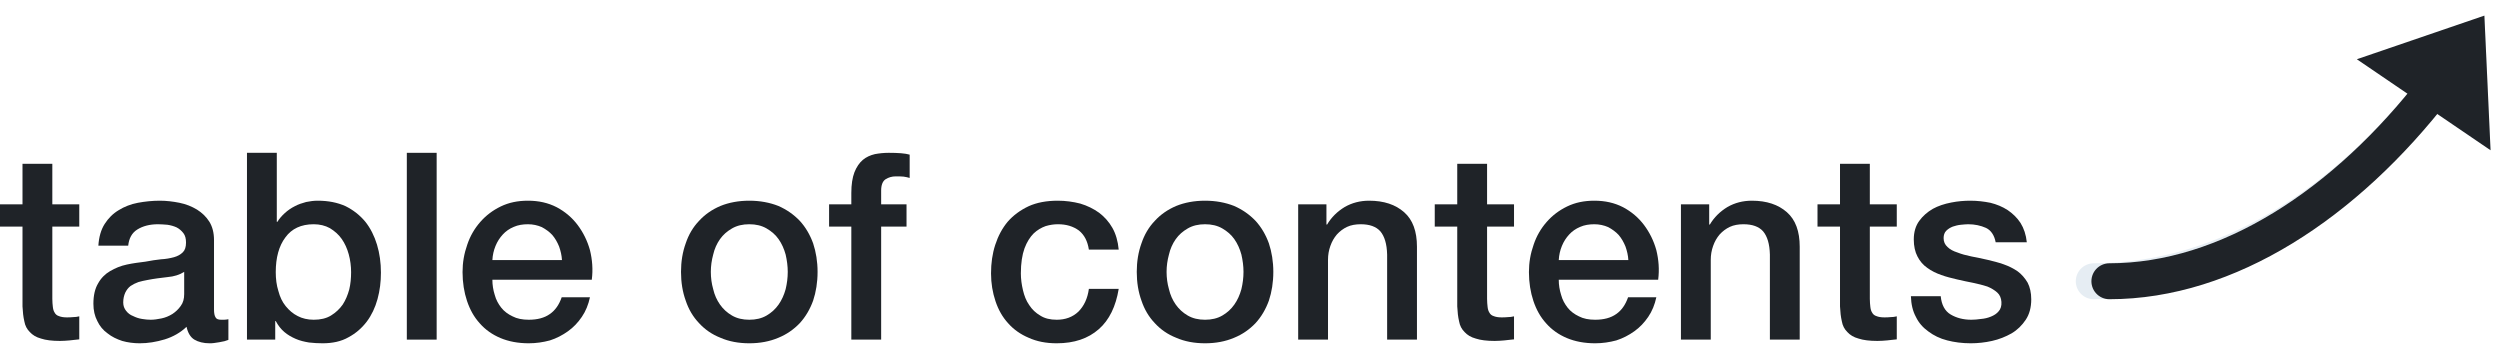
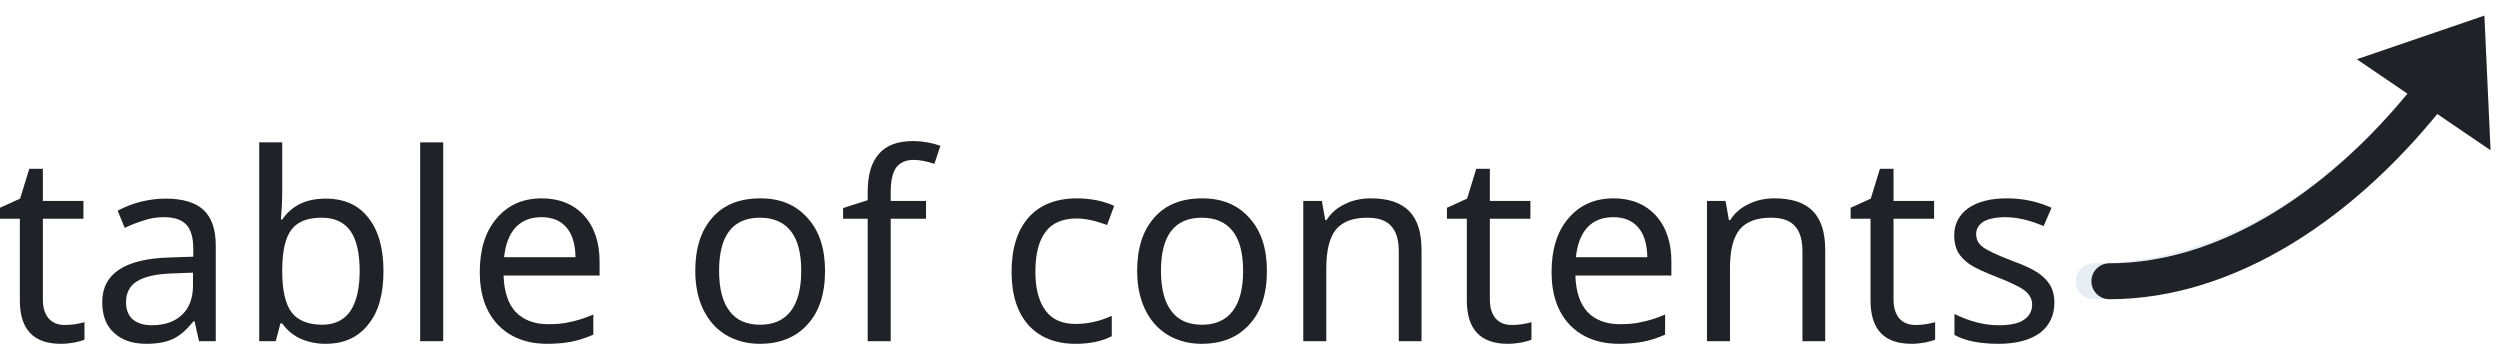
<svg xmlns="http://www.w3.org/2000/svg" width="100%" height="100%" viewBox="0 0 160 22" version="1.1" xml:space="preserve" style="fill-rule:evenodd;clip-rule:evenodd;stroke-linecap:round;stroke-linejoin:round;stroke-miterlimit:1.5;">
-   <g transform="matrix(1.39533,0,0,1.39533,-2.15689,-4.67927)">
-     <g transform="matrix(12,0,0,12,1.44979,18.931)">
-       <path d="M0.008,-0.517L0.094,-0.517L0.094,-0.672L0.208,-0.672L0.208,-0.517L0.311,-0.517L0.311,-0.432L0.208,-0.432L0.208,-0.156C0.208,-0.144 0.209,-0.134 0.21,-0.125C0.211,-0.116 0.213,-0.109 0.217,-0.103C0.22,-0.097 0.226,-0.092 0.233,-0.09C0.24,-0.087 0.25,-0.085 0.263,-0.085C0.271,-0.085 0.279,-0.085 0.287,-0.086C0.295,-0.086 0.303,-0.087 0.311,-0.089L0.311,-0.001C0.298,0 0.286,0.002 0.274,0.003C0.262,0.004 0.25,0.005 0.237,0.005C0.207,0.005 0.183,0.002 0.165,-0.004C0.146,-0.009 0.132,-0.018 0.122,-0.029C0.111,-0.04 0.104,-0.053 0.101,-0.07C0.097,-0.087 0.095,-0.106 0.094,-0.127L0.094,-0.432L0.008,-0.432L0.008,-0.517Z" style="fill:rgb(31,35,40);fill-rule:nonzero;" />
+   <g transform="matrix(1.39533,0,0,1.39533,-0.374312,-4.57849)">
+     <g transform="matrix(12,0,0,12,0.0749013,18.931)">
+       <path d="M0.264,-0.062C0.276,-0.062 0.289,-0.063 0.304,-0.065C0.319,-0.068 0.331,-0.07 0.339,-0.073L0.339,-0.006C0.331,-0.002 0.318,0.001 0.301,0.005C0.284,0.008 0.267,0.01 0.249,0.01C0.144,0.01 0.092,-0.045 0.092,-0.156L0.092,-0.468L0.016,-0.468L0.016,-0.51L0.093,-0.545L0.128,-0.659L0.18,-0.659L0.18,-0.536L0.335,-0.536L0.335,-0.468L0.18,-0.468L0.18,-0.158C0.18,-0.127 0.188,-0.104 0.202,-0.087C0.217,-0.07 0.238,-0.062 0.264,-0.062Z" style="fill:rgb(31,35,40);fill-rule:nonzero;" />
    </g>
-     <g transform="matrix(12,0,0,12,5.44579,18.931)">
-       <path d="M0.493,-0.115C0.493,-0.101 0.495,-0.091 0.499,-0.085C0.502,-0.079 0.509,-0.076 0.52,-0.076L0.532,-0.076C0.537,-0.076 0.542,-0.077 0.548,-0.078L0.548,0.001C0.544,0.002 0.539,0.004 0.533,0.006C0.526,0.007 0.52,0.009 0.513,0.01C0.506,0.011 0.5,0.012 0.493,0.013C0.486,0.014 0.481,0.014 0.476,0.014C0.453,0.014 0.433,0.009 0.418,-0C0.403,-0.009 0.393,-0.026 0.388,-0.049C0.365,-0.027 0.337,-0.011 0.305,-0.001C0.272,0.009 0.24,0.014 0.209,0.014C0.186,0.014 0.163,0.011 0.142,0.005C0.121,-0.002 0.102,-0.011 0.086,-0.024C0.069,-0.036 0.056,-0.052 0.047,-0.071C0.037,-0.09 0.032,-0.112 0.032,-0.137C0.032,-0.169 0.038,-0.195 0.05,-0.215C0.061,-0.235 0.077,-0.251 0.096,-0.262C0.115,-0.273 0.136,-0.282 0.16,-0.287C0.183,-0.292 0.207,-0.295 0.231,-0.298C0.252,-0.302 0.271,-0.305 0.29,-0.307C0.309,-0.308 0.325,-0.311 0.34,-0.315C0.354,-0.319 0.365,-0.325 0.374,-0.334C0.382,-0.342 0.386,-0.354 0.386,-0.371C0.386,-0.386 0.383,-0.398 0.376,-0.407C0.369,-0.416 0.36,-0.424 0.35,-0.429C0.339,-0.434 0.328,-0.437 0.315,-0.439C0.302,-0.44 0.29,-0.441 0.279,-0.441C0.247,-0.441 0.221,-0.434 0.2,-0.421C0.179,-0.408 0.168,-0.387 0.165,-0.359L0.051,-0.359C0.053,-0.392 0.061,-0.42 0.075,-0.442C0.089,-0.464 0.107,-0.482 0.129,-0.495C0.15,-0.508 0.175,-0.518 0.202,-0.523C0.229,-0.528 0.257,-0.531 0.286,-0.531C0.311,-0.531 0.336,-0.528 0.361,-0.523C0.386,-0.518 0.408,-0.509 0.428,-0.497C0.447,-0.485 0.463,-0.47 0.475,-0.451C0.487,-0.432 0.493,-0.408 0.493,-0.381L0.493,-0.115ZM0.379,-0.259C0.362,-0.248 0.34,-0.241 0.315,-0.239C0.29,-0.236 0.264,-0.233 0.239,-0.228C0.227,-0.226 0.215,-0.223 0.204,-0.22C0.193,-0.216 0.183,-0.211 0.174,-0.205C0.165,-0.198 0.159,-0.19 0.154,-0.18C0.149,-0.169 0.146,-0.157 0.146,-0.142C0.146,-0.129 0.15,-0.119 0.157,-0.11C0.164,-0.101 0.173,-0.094 0.184,-0.09C0.194,-0.085 0.205,-0.081 0.218,-0.079C0.23,-0.077 0.241,-0.076 0.251,-0.076C0.264,-0.076 0.277,-0.078 0.292,-0.081C0.307,-0.084 0.321,-0.09 0.334,-0.098C0.346,-0.106 0.357,-0.116 0.366,-0.129C0.375,-0.141 0.379,-0.156 0.379,-0.174L0.379,-0.259Z" style="fill:rgb(31,35,40);fill-rule:nonzero;" />
+     <g transform="matrix(12,0,0,12,4.40498,18.931)">
+       <path d="M0.416,-0L0.399,-0.076L0.395,-0.076C0.368,-0.043 0.342,-0.02 0.315,-0.008C0.289,0.004 0.255,0.01 0.215,0.01C0.162,0.01 0.121,-0.004 0.091,-0.032C0.061,-0.059 0.046,-0.098 0.046,-0.149C0.046,-0.258 0.132,-0.315 0.303,-0.32L0.394,-0.323L0.394,-0.355C0.394,-0.396 0.385,-0.426 0.368,-0.445C0.35,-0.464 0.322,-0.474 0.283,-0.474C0.255,-0.474 0.228,-0.47 0.203,-0.461C0.178,-0.453 0.154,-0.444 0.132,-0.433L0.105,-0.499C0.132,-0.513 0.161,-0.525 0.193,-0.533C0.225,-0.541 0.257,-0.545 0.288,-0.545C0.353,-0.545 0.401,-0.531 0.433,-0.502C0.464,-0.473 0.48,-0.428 0.48,-0.365L0.48,-0L0.416,-0ZM0.235,-0.061C0.284,-0.061 0.323,-0.074 0.351,-0.101C0.379,-0.127 0.393,-0.165 0.393,-0.214L0.393,-0.262L0.314,-0.259C0.252,-0.257 0.208,-0.247 0.179,-0.229C0.151,-0.212 0.137,-0.185 0.137,-0.148C0.137,-0.12 0.146,-0.098 0.163,-0.083C0.18,-0.069 0.204,-0.061 0.235,-0.061Z" style="fill:rgb(31,35,40);fill-rule:nonzero;" />
    </g>
-     <g transform="matrix(12,0,0,12,12.1178,18.931)">
-       <path d="M0.063,-0.714L0.177,-0.714L0.177,-0.45L0.179,-0.45C0.187,-0.463 0.197,-0.474 0.208,-0.484C0.219,-0.494 0.232,-0.503 0.246,-0.51C0.259,-0.517 0.274,-0.522 0.289,-0.526C0.304,-0.529 0.318,-0.531 0.333,-0.531C0.374,-0.531 0.409,-0.524 0.44,-0.51C0.47,-0.495 0.495,-0.475 0.515,-0.451C0.535,-0.426 0.55,-0.396 0.56,-0.363C0.57,-0.33 0.575,-0.294 0.575,-0.256C0.575,-0.221 0.571,-0.188 0.562,-0.155C0.553,-0.122 0.539,-0.093 0.521,-0.069C0.502,-0.044 0.479,-0.024 0.451,-0.009C0.423,0.007 0.39,0.014 0.352,0.014C0.335,0.014 0.317,0.013 0.3,0.011C0.282,0.008 0.265,0.004 0.249,-0.003C0.233,-0.01 0.219,-0.018 0.206,-0.029C0.193,-0.04 0.182,-0.054 0.173,-0.071L0.171,-0.071L0.171,-0L0.063,-0L0.063,-0.714ZM0.461,-0.258C0.461,-0.281 0.458,-0.304 0.452,-0.326C0.446,-0.348 0.437,-0.368 0.425,-0.385C0.413,-0.402 0.398,-0.415 0.38,-0.426C0.362,-0.436 0.341,-0.441 0.318,-0.441C0.27,-0.441 0.234,-0.424 0.21,-0.391C0.185,-0.358 0.173,-0.313 0.173,-0.258C0.173,-0.232 0.176,-0.208 0.183,-0.186C0.189,-0.163 0.198,-0.144 0.211,-0.128C0.224,-0.112 0.239,-0.099 0.257,-0.09C0.274,-0.081 0.295,-0.076 0.318,-0.076C0.344,-0.076 0.366,-0.081 0.384,-0.092C0.402,-0.103 0.417,-0.117 0.429,-0.134C0.44,-0.151 0.448,-0.17 0.454,-0.192C0.459,-0.213 0.461,-0.235 0.461,-0.258Z" style="fill:rgb(31,35,40);fill-rule:nonzero;" />
+     <g transform="matrix(12,0,0,12,11.1374,18.931)">
+       <path d="M0.339,-0.545C0.41,-0.545 0.464,-0.521 0.502,-0.472C0.541,-0.423 0.56,-0.355 0.56,-0.268C0.56,-0.18 0.541,-0.111 0.501,-0.063C0.462,-0.014 0.408,0.01 0.339,0.01C0.303,0.01 0.271,0.003 0.242,-0.01C0.214,-0.023 0.191,-0.042 0.173,-0.068L0.166,-0.068C0.156,-0.029 0.15,-0.006 0.148,-0L0.085,-0L0.085,-0.76L0.173,-0.76L0.173,-0.575C0.173,-0.538 0.171,-0.502 0.168,-0.465L0.173,-0.465C0.209,-0.518 0.264,-0.545 0.339,-0.545ZM0.324,-0.472C0.27,-0.472 0.231,-0.457 0.208,-0.426C0.185,-0.396 0.173,-0.344 0.173,-0.271L0.173,-0.267C0.173,-0.194 0.185,-0.142 0.209,-0.11C0.233,-0.079 0.272,-0.063 0.326,-0.063C0.374,-0.063 0.41,-0.081 0.434,-0.116C0.457,-0.151 0.469,-0.202 0.469,-0.269C0.469,-0.337 0.457,-0.388 0.434,-0.421C0.41,-0.455 0.373,-0.472 0.324,-0.472Z" style="fill:rgb(31,35,40);fill-rule:nonzero;" />
    </g>
-     <g transform="matrix(12,0,0,12,19.4498,18.931)">
-       <rect x="0.063" y="-0.714" width="0.114" height="0.714" style="fill:rgb(31,35,40);fill-rule:nonzero;" />
+     <g transform="matrix(12,0,0,12,18.5202,18.931)">
+       <rect x="0.085" y="-0.76" width="0.088" height="0.76" style="fill:rgb(31,35,40);fill-rule:nonzero;" />
    </g>
-     <g transform="matrix(12,0,0,12,22.3418,18.931)">
-       <path d="M0.415,-0.304C0.414,-0.322 0.41,-0.339 0.404,-0.356C0.397,-0.373 0.389,-0.387 0.378,-0.4C0.367,-0.412 0.353,-0.422 0.338,-0.43C0.322,-0.437 0.304,-0.441 0.285,-0.441C0.265,-0.441 0.247,-0.438 0.231,-0.431C0.214,-0.424 0.2,-0.414 0.189,-0.402C0.177,-0.389 0.168,-0.375 0.161,-0.358C0.154,-0.341 0.15,-0.323 0.149,-0.304L0.415,-0.304ZM0.149,-0.229C0.149,-0.209 0.152,-0.19 0.158,-0.171C0.163,-0.152 0.172,-0.136 0.183,-0.122C0.194,-0.108 0.209,-0.097 0.226,-0.089C0.243,-0.08 0.264,-0.076 0.288,-0.076C0.321,-0.076 0.348,-0.083 0.369,-0.098C0.389,-0.112 0.404,-0.133 0.414,-0.162L0.522,-0.162C0.516,-0.134 0.506,-0.109 0.491,-0.087C0.476,-0.065 0.459,-0.047 0.438,-0.032C0.417,-0.017 0.394,-0.005 0.369,0.003C0.343,0.01 0.316,0.014 0.288,0.014C0.247,0.014 0.211,0.007 0.18,-0.006C0.149,-0.019 0.122,-0.038 0.101,-0.062C0.079,-0.086 0.063,-0.115 0.052,-0.148C0.041,-0.181 0.035,-0.218 0.035,-0.258C0.035,-0.295 0.041,-0.329 0.053,-0.363C0.064,-0.396 0.081,-0.425 0.103,-0.45C0.124,-0.474 0.15,-0.494 0.181,-0.509C0.212,-0.524 0.246,-0.531 0.285,-0.531C0.326,-0.531 0.362,-0.523 0.395,-0.506C0.427,-0.489 0.454,-0.466 0.475,-0.438C0.496,-0.41 0.512,-0.378 0.522,-0.342C0.531,-0.305 0.534,-0.268 0.529,-0.229L0.149,-0.229Z" style="fill:rgb(31,35,40);fill-rule:nonzero;" />
+     <g transform="matrix(12,0,0,12,21.614,18.931)">
+       <path d="M0.313,0.01C0.233,0.01 0.17,-0.015 0.124,-0.063C0.078,-0.112 0.055,-0.179 0.055,-0.264C0.055,-0.35 0.076,-0.419 0.119,-0.469C0.162,-0.52 0.219,-0.546 0.292,-0.546C0.359,-0.546 0.413,-0.524 0.453,-0.481C0.493,-0.437 0.513,-0.378 0.513,-0.304L0.513,-0.251L0.146,-0.251C0.148,-0.19 0.163,-0.144 0.192,-0.112C0.222,-0.081 0.263,-0.065 0.317,-0.065C0.346,-0.065 0.373,-0.067 0.398,-0.073C0.424,-0.078 0.454,-0.087 0.489,-0.102L0.489,-0.025C0.459,-0.012 0.431,-0.003 0.405,0.002C0.379,0.007 0.348,0.01 0.313,0.01ZM0.291,-0.474C0.249,-0.474 0.216,-0.461 0.191,-0.434C0.167,-0.407 0.153,-0.369 0.148,-0.321L0.421,-0.321C0.42,-0.371 0.409,-0.409 0.386,-0.435C0.364,-0.461 0.332,-0.474 0.291,-0.474Z" style="fill:rgb(31,35,40);fill-rule:nonzero;" />
    </g>
-     <g transform="matrix(12,0,0,12,32.3498,18.931)">
-       <path d="M0.297,0.014C0.256,0.014 0.219,0.007 0.187,-0.007C0.154,-0.02 0.127,-0.039 0.105,-0.063C0.082,-0.087 0.065,-0.116 0.054,-0.149C0.042,-0.182 0.036,-0.219 0.036,-0.259C0.036,-0.298 0.042,-0.335 0.054,-0.368C0.065,-0.401 0.082,-0.43 0.105,-0.454C0.127,-0.478 0.154,-0.497 0.187,-0.511C0.219,-0.524 0.256,-0.531 0.297,-0.531C0.338,-0.531 0.375,-0.524 0.408,-0.511C0.44,-0.497 0.467,-0.478 0.49,-0.454C0.512,-0.43 0.529,-0.401 0.541,-0.368C0.552,-0.335 0.558,-0.298 0.558,-0.259C0.558,-0.219 0.552,-0.182 0.541,-0.149C0.529,-0.116 0.512,-0.087 0.49,-0.063C0.467,-0.039 0.44,-0.02 0.408,-0.007C0.375,0.007 0.338,0.014 0.297,0.014ZM0.297,-0.076C0.322,-0.076 0.344,-0.081 0.363,-0.092C0.382,-0.103 0.397,-0.117 0.409,-0.134C0.421,-0.151 0.43,-0.171 0.436,-0.193C0.441,-0.214 0.444,-0.236 0.444,-0.259C0.444,-0.281 0.441,-0.303 0.436,-0.325C0.43,-0.347 0.421,-0.367 0.409,-0.384C0.397,-0.401 0.382,-0.414 0.363,-0.425C0.344,-0.436 0.322,-0.441 0.297,-0.441C0.272,-0.441 0.25,-0.436 0.231,-0.425C0.212,-0.414 0.197,-0.401 0.185,-0.384C0.173,-0.367 0.164,-0.347 0.159,-0.325C0.153,-0.303 0.15,-0.281 0.15,-0.259C0.15,-0.236 0.153,-0.214 0.159,-0.193C0.164,-0.171 0.173,-0.151 0.185,-0.134C0.197,-0.117 0.212,-0.103 0.231,-0.092C0.25,-0.081 0.272,-0.076 0.297,-0.076Z" style="fill:rgb(31,35,40);fill-rule:nonzero;" />
+     <g transform="matrix(12,0,0,12,31.4987,18.931)">
+       <path d="M0.551,-0.269C0.551,-0.181 0.529,-0.113 0.484,-0.064C0.44,-0.015 0.379,0.01 0.301,0.01C0.252,0.01 0.209,-0.002 0.172,-0.024C0.134,-0.047 0.106,-0.079 0.085,-0.122C0.065,-0.164 0.055,-0.213 0.055,-0.269C0.055,-0.356 0.077,-0.424 0.121,-0.473C0.164,-0.522 0.225,-0.546 0.304,-0.546C0.38,-0.546 0.44,-0.521 0.484,-0.471C0.529,-0.422 0.551,-0.354 0.551,-0.269ZM0.146,-0.269C0.146,-0.202 0.159,-0.15 0.186,-0.115C0.212,-0.08 0.251,-0.063 0.303,-0.063C0.354,-0.063 0.393,-0.08 0.42,-0.115C0.447,-0.15 0.46,-0.202 0.46,-0.269C0.46,-0.336 0.447,-0.387 0.42,-0.421C0.393,-0.455 0.354,-0.472 0.302,-0.472C0.198,-0.472 0.146,-0.404 0.146,-0.269Z" style="fill:rgb(31,35,40);fill-rule:nonzero;" />
    </g>
-     <g transform="matrix(12,0,0,12,39.4658,18.931)">
-       <path d="M0.009,-0.517L0.094,-0.517L0.094,-0.56C0.094,-0.593 0.098,-0.619 0.106,-0.64C0.114,-0.66 0.125,-0.676 0.138,-0.687C0.151,-0.698 0.167,-0.705 0.184,-0.709C0.2,-0.712 0.218,-0.714 0.237,-0.714C0.274,-0.714 0.3,-0.712 0.317,-0.707L0.317,-0.618C0.31,-0.62 0.302,-0.622 0.294,-0.623C0.285,-0.624 0.275,-0.624 0.264,-0.624C0.249,-0.624 0.236,-0.62 0.225,-0.613C0.214,-0.606 0.208,-0.591 0.208,-0.57L0.208,-0.517L0.305,-0.517L0.305,-0.432L0.208,-0.432L0.208,-0L0.094,-0L0.094,-0.432L0.009,-0.432L0.009,-0.517Z" style="fill:rgb(31,35,40);fill-rule:nonzero;" />
+     <g transform="matrix(12,0,0,12,38.7585,18.931)">
+       <path d="M0.332,-0.468L0.197,-0.468L0.197,-0L0.109,-0L0.109,-0.468L0.015,-0.468L0.015,-0.509L0.109,-0.539L0.109,-0.57C0.109,-0.635 0.123,-0.684 0.152,-0.716C0.18,-0.749 0.224,-0.765 0.283,-0.765C0.317,-0.765 0.352,-0.759 0.387,-0.747L0.364,-0.678C0.333,-0.688 0.307,-0.693 0.284,-0.693C0.255,-0.693 0.233,-0.683 0.218,-0.664C0.204,-0.644 0.197,-0.613 0.197,-0.571L0.197,-0.536L0.332,-0.536L0.332,-0.468Z" style="fill:rgb(31,35,40);fill-rule:nonzero;" />
    </g>
-     <g transform="matrix(12,0,0,12,46.5818,18.931)">
-       <path d="M0.409,-0.344C0.404,-0.376 0.392,-0.4 0.371,-0.417C0.349,-0.433 0.323,-0.441 0.291,-0.441C0.276,-0.441 0.261,-0.439 0.244,-0.434C0.227,-0.428 0.212,-0.419 0.198,-0.406C0.184,-0.392 0.172,-0.373 0.163,-0.349C0.154,-0.324 0.149,-0.292 0.149,-0.253C0.149,-0.232 0.152,-0.21 0.157,-0.189C0.162,-0.168 0.169,-0.149 0.181,-0.132C0.192,-0.115 0.206,-0.102 0.223,-0.092C0.24,-0.081 0.261,-0.076 0.286,-0.076C0.319,-0.076 0.347,-0.086 0.369,-0.107C0.39,-0.128 0.404,-0.157 0.409,-0.194L0.523,-0.194C0.512,-0.127 0.487,-0.075 0.447,-0.04C0.406,-0.004 0.353,0.014 0.286,0.014C0.245,0.014 0.21,0.007 0.179,-0.007C0.148,-0.02 0.121,-0.039 0.1,-0.063C0.079,-0.086 0.063,-0.114 0.052,-0.147C0.041,-0.18 0.035,-0.215 0.035,-0.253C0.035,-0.292 0.04,-0.328 0.051,-0.362C0.062,-0.396 0.078,-0.426 0.099,-0.451C0.12,-0.475 0.147,-0.495 0.179,-0.51C0.21,-0.524 0.247,-0.531 0.29,-0.531C0.32,-0.531 0.349,-0.527 0.376,-0.52C0.403,-0.512 0.427,-0.5 0.448,-0.485C0.468,-0.47 0.486,-0.45 0.499,-0.427C0.512,-0.404 0.52,-0.376 0.523,-0.344L0.409,-0.344Z" style="fill:rgb(31,35,40);fill-rule:nonzero;" />
+     <g transform="matrix(12,0,0,12,46.0065,18.931)">
+       <path d="M0.3,0.01C0.223,0.01 0.163,-0.014 0.12,-0.061C0.077,-0.109 0.055,-0.177 0.055,-0.265C0.055,-0.355 0.077,-0.424 0.12,-0.473C0.164,-0.522 0.226,-0.546 0.306,-0.546C0.332,-0.546 0.358,-0.543 0.384,-0.538C0.409,-0.532 0.43,-0.526 0.447,-0.517L0.42,-0.444C0.375,-0.461 0.336,-0.469 0.304,-0.469C0.25,-0.469 0.21,-0.452 0.185,-0.418C0.159,-0.384 0.146,-0.333 0.146,-0.266C0.146,-0.201 0.159,-0.152 0.185,-0.117C0.21,-0.083 0.248,-0.066 0.299,-0.066C0.346,-0.066 0.392,-0.076 0.438,-0.097L0.438,-0.019C0.401,0 0.355,0.01 0.3,0.01Z" style="fill:rgb(31,35,40);fill-rule:nonzero;" />
    </g>
-     <g transform="matrix(12,0,0,12,53.2538,18.931)">
-       <path d="M0.297,0.014C0.256,0.014 0.219,0.007 0.187,-0.007C0.154,-0.02 0.127,-0.039 0.105,-0.063C0.082,-0.087 0.065,-0.116 0.054,-0.149C0.042,-0.182 0.036,-0.219 0.036,-0.259C0.036,-0.298 0.042,-0.335 0.054,-0.368C0.065,-0.401 0.082,-0.43 0.105,-0.454C0.127,-0.478 0.154,-0.497 0.187,-0.511C0.219,-0.524 0.256,-0.531 0.297,-0.531C0.338,-0.531 0.375,-0.524 0.408,-0.511C0.44,-0.497 0.467,-0.478 0.49,-0.454C0.512,-0.43 0.529,-0.401 0.541,-0.368C0.552,-0.335 0.558,-0.298 0.558,-0.259C0.558,-0.219 0.552,-0.182 0.541,-0.149C0.529,-0.116 0.512,-0.087 0.49,-0.063C0.467,-0.039 0.44,-0.02 0.408,-0.007C0.375,0.007 0.338,0.014 0.297,0.014ZM0.297,-0.076C0.322,-0.076 0.344,-0.081 0.363,-0.092C0.382,-0.103 0.397,-0.117 0.409,-0.134C0.421,-0.151 0.43,-0.171 0.436,-0.193C0.441,-0.214 0.444,-0.236 0.444,-0.259C0.444,-0.281 0.441,-0.303 0.436,-0.325C0.43,-0.347 0.421,-0.367 0.409,-0.384C0.397,-0.401 0.382,-0.414 0.363,-0.425C0.344,-0.436 0.322,-0.441 0.297,-0.441C0.272,-0.441 0.25,-0.436 0.231,-0.425C0.212,-0.414 0.197,-0.401 0.185,-0.384C0.173,-0.367 0.164,-0.347 0.159,-0.325C0.153,-0.303 0.15,-0.281 0.15,-0.259C0.15,-0.236 0.153,-0.214 0.159,-0.193C0.164,-0.171 0.173,-0.151 0.185,-0.134C0.197,-0.117 0.212,-0.103 0.231,-0.092C0.25,-0.081 0.272,-0.076 0.297,-0.076Z" style="fill:rgb(31,35,40);fill-rule:nonzero;" />
+     <g transform="matrix(12,0,0,12,51.7663,18.931)">
+       <path d="M0.551,-0.269C0.551,-0.181 0.529,-0.113 0.484,-0.064C0.44,-0.015 0.379,0.01 0.301,0.01C0.252,0.01 0.209,-0.002 0.172,-0.024C0.134,-0.047 0.106,-0.079 0.085,-0.122C0.065,-0.164 0.055,-0.213 0.055,-0.269C0.055,-0.356 0.077,-0.424 0.121,-0.473C0.164,-0.522 0.225,-0.546 0.304,-0.546C0.38,-0.546 0.44,-0.521 0.484,-0.471C0.529,-0.422 0.551,-0.354 0.551,-0.269ZM0.146,-0.269C0.146,-0.202 0.159,-0.15 0.186,-0.115C0.212,-0.08 0.251,-0.063 0.303,-0.063C0.354,-0.063 0.393,-0.08 0.42,-0.115C0.447,-0.15 0.46,-0.202 0.46,-0.269C0.46,-0.336 0.447,-0.387 0.42,-0.421C0.393,-0.455 0.354,-0.472 0.302,-0.472C0.198,-0.472 0.146,-0.404 0.146,-0.269Z" style="fill:rgb(31,35,40);fill-rule:nonzero;" />
    </g>
-     <g transform="matrix(12,0,0,12,60.3698,18.931)">
-       <path d="M0.06,-0.517L0.168,-0.517L0.168,-0.441L0.17,-0.439C0.187,-0.468 0.21,-0.49 0.238,-0.507C0.266,-0.523 0.297,-0.531 0.331,-0.531C0.388,-0.531 0.432,-0.516 0.465,-0.487C0.498,-0.458 0.514,-0.414 0.514,-0.355L0.514,-0L0.4,-0L0.4,-0.325C0.399,-0.366 0.39,-0.395 0.374,-0.414C0.358,-0.432 0.333,-0.441 0.299,-0.441C0.28,-0.441 0.262,-0.438 0.247,-0.431C0.232,-0.424 0.219,-0.414 0.208,-0.402C0.197,-0.389 0.189,-0.375 0.183,-0.358C0.177,-0.341 0.174,-0.324 0.174,-0.305L0.174,-0L0.06,-0L0.06,-0.517Z" style="fill:rgb(31,35,40);fill-rule:nonzero;" />
+     <g transform="matrix(12,0,0,12,59.0261,18.931)">
+       <path d="M0.45,-0L0.45,-0.343C0.45,-0.386 0.441,-0.419 0.421,-0.44C0.402,-0.462 0.371,-0.472 0.33,-0.472C0.275,-0.472 0.235,-0.457 0.21,-0.427C0.185,-0.396 0.173,-0.347 0.173,-0.278L0.173,-0L0.085,-0L0.085,-0.536L0.156,-0.536L0.169,-0.463L0.174,-0.463C0.19,-0.489 0.214,-0.51 0.244,-0.524C0.274,-0.539 0.307,-0.546 0.343,-0.546C0.409,-0.546 0.457,-0.53 0.489,-0.498C0.521,-0.466 0.537,-0.417 0.537,-0.349L0.537,-0L0.45,-0Z" style="fill:rgb(31,35,40);fill-rule:nonzero;" />
    </g>
-     <g transform="matrix(12,0,0,12,67.2578,18.931)">
-       <path d="M0.008,-0.517L0.094,-0.517L0.094,-0.672L0.208,-0.672L0.208,-0.517L0.311,-0.517L0.311,-0.432L0.208,-0.432L0.208,-0.156C0.208,-0.144 0.209,-0.134 0.21,-0.125C0.211,-0.116 0.213,-0.109 0.217,-0.103C0.22,-0.097 0.226,-0.092 0.233,-0.09C0.24,-0.087 0.25,-0.085 0.263,-0.085C0.271,-0.085 0.279,-0.085 0.287,-0.086C0.295,-0.086 0.303,-0.087 0.311,-0.089L0.311,-0.001C0.298,0 0.286,0.002 0.274,0.003C0.262,0.004 0.25,0.005 0.237,0.005C0.207,0.005 0.183,0.002 0.165,-0.004C0.146,-0.009 0.132,-0.018 0.122,-0.029C0.111,-0.04 0.104,-0.053 0.101,-0.07C0.097,-0.087 0.095,-0.106 0.094,-0.127L0.094,-0.432L0.008,-0.432L0.008,-0.517Z" style="fill:rgb(31,35,40);fill-rule:nonzero;" />
+     <g transform="matrix(12,0,0,12,66.444,18.931)">
+       <path d="M0.264,-0.062C0.276,-0.062 0.289,-0.063 0.304,-0.065C0.319,-0.068 0.331,-0.07 0.339,-0.073L0.339,-0.006C0.331,-0.002 0.318,0.001 0.301,0.005C0.284,0.008 0.267,0.01 0.249,0.01C0.144,0.01 0.092,-0.045 0.092,-0.156L0.092,-0.468L0.016,-0.468L0.016,-0.51L0.093,-0.545L0.128,-0.659L0.18,-0.659L0.18,-0.536L0.335,-0.536L0.335,-0.468L0.18,-0.468L0.18,-0.158C0.18,-0.127 0.188,-0.104 0.202,-0.087C0.217,-0.07 0.238,-0.062 0.264,-0.062Z" style="fill:rgb(31,35,40);fill-rule:nonzero;" />
    </g>
-     <g transform="matrix(12,0,0,12,71.2538,18.931)">
-       <path d="M0.415,-0.304C0.414,-0.322 0.41,-0.339 0.404,-0.356C0.397,-0.373 0.389,-0.387 0.378,-0.4C0.367,-0.412 0.353,-0.422 0.338,-0.43C0.322,-0.437 0.304,-0.441 0.285,-0.441C0.265,-0.441 0.247,-0.438 0.231,-0.431C0.214,-0.424 0.2,-0.414 0.189,-0.402C0.177,-0.389 0.168,-0.375 0.161,-0.358C0.154,-0.341 0.15,-0.323 0.149,-0.304L0.415,-0.304ZM0.149,-0.229C0.149,-0.209 0.152,-0.19 0.158,-0.171C0.163,-0.152 0.172,-0.136 0.183,-0.122C0.194,-0.108 0.209,-0.097 0.226,-0.089C0.243,-0.08 0.264,-0.076 0.288,-0.076C0.321,-0.076 0.348,-0.083 0.369,-0.098C0.389,-0.112 0.404,-0.133 0.414,-0.162L0.522,-0.162C0.516,-0.134 0.506,-0.109 0.491,-0.087C0.476,-0.065 0.459,-0.047 0.438,-0.032C0.417,-0.017 0.394,-0.005 0.369,0.003C0.343,0.01 0.316,0.014 0.288,0.014C0.247,0.014 0.211,0.007 0.18,-0.006C0.149,-0.019 0.122,-0.038 0.101,-0.062C0.079,-0.086 0.063,-0.115 0.052,-0.148C0.041,-0.181 0.035,-0.218 0.035,-0.258C0.035,-0.295 0.041,-0.329 0.053,-0.363C0.064,-0.396 0.081,-0.425 0.103,-0.45C0.124,-0.474 0.15,-0.494 0.181,-0.509C0.212,-0.524 0.246,-0.531 0.285,-0.531C0.326,-0.531 0.362,-0.523 0.395,-0.506C0.427,-0.489 0.454,-0.466 0.475,-0.438C0.496,-0.41 0.512,-0.378 0.522,-0.342C0.531,-0.305 0.534,-0.268 0.529,-0.229L0.149,-0.229Z" style="fill:rgb(31,35,40);fill-rule:nonzero;" />
+     <g transform="matrix(12,0,0,12,70.7741,18.931)">
+       <path d="M0.313,0.01C0.233,0.01 0.17,-0.015 0.124,-0.063C0.078,-0.112 0.055,-0.179 0.055,-0.264C0.055,-0.35 0.076,-0.419 0.119,-0.469C0.162,-0.52 0.219,-0.546 0.292,-0.546C0.359,-0.546 0.413,-0.524 0.453,-0.481C0.493,-0.437 0.513,-0.378 0.513,-0.304L0.513,-0.251L0.146,-0.251C0.148,-0.19 0.163,-0.144 0.192,-0.112C0.222,-0.081 0.263,-0.065 0.317,-0.065C0.346,-0.065 0.373,-0.067 0.398,-0.073C0.424,-0.078 0.454,-0.087 0.489,-0.102L0.489,-0.025C0.459,-0.012 0.431,-0.003 0.405,0.002C0.379,0.007 0.348,0.01 0.313,0.01ZM0.291,-0.474C0.249,-0.474 0.216,-0.461 0.191,-0.434C0.167,-0.407 0.153,-0.369 0.148,-0.321L0.421,-0.321C0.42,-0.371 0.409,-0.409 0.386,-0.435C0.364,-0.461 0.332,-0.474 0.291,-0.474Z" style="fill:rgb(31,35,40);fill-rule:nonzero;" />
    </g>
-     <g transform="matrix(12,0,0,12,77.9258,18.931)">
-       <path d="M0.06,-0.517L0.168,-0.517L0.168,-0.441L0.17,-0.439C0.187,-0.468 0.21,-0.49 0.238,-0.507C0.266,-0.523 0.297,-0.531 0.331,-0.531C0.388,-0.531 0.432,-0.516 0.465,-0.487C0.498,-0.458 0.514,-0.414 0.514,-0.355L0.514,-0L0.4,-0L0.4,-0.325C0.399,-0.366 0.39,-0.395 0.374,-0.414C0.358,-0.432 0.333,-0.441 0.299,-0.441C0.28,-0.441 0.262,-0.438 0.247,-0.431C0.232,-0.424 0.219,-0.414 0.208,-0.402C0.197,-0.389 0.189,-0.375 0.183,-0.358C0.177,-0.341 0.174,-0.324 0.174,-0.305L0.174,-0L0.06,-0L0.06,-0.517Z" style="fill:rgb(31,35,40);fill-rule:nonzero;" />
+     <g transform="matrix(12,0,0,12,77.5417,18.931)">
+       <path d="M0.45,-0L0.45,-0.343C0.45,-0.386 0.441,-0.419 0.421,-0.44C0.402,-0.462 0.371,-0.472 0.33,-0.472C0.275,-0.472 0.235,-0.457 0.21,-0.427C0.185,-0.396 0.173,-0.347 0.173,-0.278L0.173,-0L0.085,-0L0.085,-0.536L0.156,-0.536L0.169,-0.463L0.174,-0.463C0.19,-0.489 0.214,-0.51 0.244,-0.524C0.274,-0.539 0.307,-0.546 0.343,-0.546C0.409,-0.546 0.457,-0.53 0.489,-0.498C0.521,-0.466 0.537,-0.417 0.537,-0.349L0.537,-0L0.45,-0Z" style="fill:rgb(31,35,40);fill-rule:nonzero;" />
    </g>
-     <g transform="matrix(12,0,0,12,84.8138,18.931)">
-       <path d="M0.008,-0.517L0.094,-0.517L0.094,-0.672L0.208,-0.672L0.208,-0.517L0.311,-0.517L0.311,-0.432L0.208,-0.432L0.208,-0.156C0.208,-0.144 0.209,-0.134 0.21,-0.125C0.211,-0.116 0.213,-0.109 0.217,-0.103C0.22,-0.097 0.226,-0.092 0.233,-0.09C0.24,-0.087 0.25,-0.085 0.263,-0.085C0.271,-0.085 0.279,-0.085 0.287,-0.086C0.295,-0.086 0.303,-0.087 0.311,-0.089L0.311,-0.001C0.298,0 0.286,0.002 0.274,0.003C0.262,0.004 0.25,0.005 0.237,0.005C0.207,0.005 0.183,0.002 0.165,-0.004C0.146,-0.009 0.132,-0.018 0.122,-0.029C0.111,-0.04 0.104,-0.053 0.101,-0.07C0.097,-0.087 0.095,-0.106 0.094,-0.127L0.094,-0.432L0.008,-0.432L0.008,-0.517Z" style="fill:rgb(31,35,40);fill-rule:nonzero;" />
+     <g transform="matrix(12,0,0,12,84.9597,18.931)">
+       <path d="M0.264,-0.062C0.276,-0.062 0.289,-0.063 0.304,-0.065C0.319,-0.068 0.331,-0.07 0.339,-0.073L0.339,-0.006C0.331,-0.002 0.318,0.001 0.301,0.005C0.284,0.008 0.267,0.01 0.249,0.01C0.144,0.01 0.092,-0.045 0.092,-0.156L0.092,-0.468L0.016,-0.468L0.016,-0.51L0.093,-0.545L0.128,-0.659L0.18,-0.659L0.18,-0.536L0.335,-0.536L0.335,-0.468L0.18,-0.468L0.18,-0.158C0.18,-0.127 0.188,-0.104 0.202,-0.087C0.217,-0.07 0.238,-0.062 0.264,-0.062Z" style="fill:rgb(31,35,40);fill-rule:nonzero;" />
    </g>
-     <g transform="matrix(12,0,0,12,88.8098,18.931)">
-       <path d="M0.146,-0.166C0.149,-0.133 0.162,-0.109 0.184,-0.096C0.206,-0.083 0.232,-0.076 0.263,-0.076C0.274,-0.076 0.286,-0.077 0.3,-0.079C0.313,-0.08 0.326,-0.083 0.338,-0.088C0.35,-0.093 0.36,-0.099 0.368,-0.109C0.375,-0.117 0.379,-0.129 0.378,-0.144C0.377,-0.159 0.372,-0.171 0.362,-0.18C0.352,-0.189 0.339,-0.197 0.324,-0.203C0.308,-0.208 0.29,-0.213 0.27,-0.217C0.25,-0.221 0.23,-0.225 0.209,-0.23C0.188,-0.235 0.167,-0.24 0.148,-0.247C0.128,-0.254 0.11,-0.263 0.095,-0.274C0.079,-0.285 0.066,-0.3 0.057,-0.318C0.048,-0.335 0.043,-0.357 0.043,-0.383C0.043,-0.411 0.05,-0.435 0.064,-0.454C0.077,-0.472 0.095,-0.488 0.116,-0.5C0.136,-0.511 0.16,-0.519 0.186,-0.524C0.211,-0.529 0.236,-0.531 0.259,-0.531C0.286,-0.531 0.311,-0.528 0.336,-0.523C0.36,-0.517 0.382,-0.508 0.402,-0.495C0.421,-0.482 0.438,-0.466 0.451,-0.446C0.464,-0.425 0.472,-0.401 0.475,-0.372L0.356,-0.372C0.351,-0.399 0.338,-0.418 0.319,-0.427C0.299,-0.436 0.276,-0.441 0.251,-0.441C0.243,-0.441 0.234,-0.44 0.223,-0.439C0.212,-0.438 0.201,-0.435 0.192,-0.432C0.182,-0.428 0.174,-0.423 0.167,-0.416C0.16,-0.409 0.157,-0.399 0.157,-0.388C0.157,-0.374 0.162,-0.363 0.172,-0.354C0.181,-0.345 0.194,-0.338 0.21,-0.333C0.225,-0.327 0.243,-0.322 0.263,-0.318C0.283,-0.314 0.304,-0.31 0.325,-0.305C0.346,-0.3 0.366,-0.295 0.386,-0.288C0.406,-0.281 0.424,-0.272 0.44,-0.261C0.455,-0.25 0.468,-0.235 0.478,-0.218C0.487,-0.201 0.492,-0.179 0.492,-0.154C0.492,-0.123 0.485,-0.097 0.471,-0.076C0.457,-0.055 0.439,-0.037 0.417,-0.024C0.394,-0.011 0.369,-0.001 0.342,0.005C0.315,0.011 0.288,0.014 0.261,0.014C0.228,0.014 0.198,0.01 0.171,0.003C0.143,-0.004 0.119,-0.016 0.099,-0.031C0.078,-0.046 0.062,-0.064 0.051,-0.087C0.039,-0.109 0.033,-0.135 0.032,-0.166L0.146,-0.166Z" style="fill:rgb(31,35,40);fill-rule:nonzero;" />
+     <g transform="matrix(12,0,0,12,89.2897,18.931)">
+       <path d="M0.434,-0.148C0.434,-0.098 0.415,-0.059 0.378,-0.031C0.34,-0.004 0.288,0.01 0.22,0.01C0.15,0.01 0.093,-0.001 0.052,-0.024L0.052,-0.104C0.111,-0.075 0.167,-0.061 0.222,-0.061C0.266,-0.061 0.299,-0.068 0.319,-0.083C0.339,-0.097 0.349,-0.116 0.349,-0.14C0.349,-0.161 0.339,-0.179 0.32,-0.194C0.301,-0.208 0.266,-0.225 0.217,-0.244C0.166,-0.264 0.131,-0.28 0.11,-0.294C0.09,-0.308 0.075,-0.324 0.065,-0.341C0.056,-0.358 0.051,-0.379 0.051,-0.404C0.051,-0.448 0.069,-0.482 0.104,-0.508C0.14,-0.533 0.189,-0.546 0.252,-0.546C0.313,-0.546 0.37,-0.534 0.423,-0.51L0.393,-0.44C0.339,-0.463 0.29,-0.474 0.246,-0.474C0.21,-0.474 0.182,-0.468 0.163,-0.457C0.144,-0.445 0.135,-0.429 0.135,-0.409C0.135,-0.39 0.143,-0.373 0.159,-0.361C0.175,-0.348 0.213,-0.33 0.273,-0.307C0.318,-0.291 0.351,-0.275 0.372,-0.261C0.393,-0.246 0.409,-0.23 0.419,-0.212C0.429,-0.194 0.434,-0.173 0.434,-0.148Z" style="fill:rgb(31,35,40);fill-rule:nonzero;" />
    </g>
  </g>
  <g transform="matrix(1,0,0,1,-40,-0.219474)">
    <g transform="matrix(1,-0,-0,1,40,0.219474)">
      <path d="M150.838,3.788L159,1L159.391,9.616L150.838,3.788Z" style="fill:rgb(230,237,243);" />
      <path d="M134,18C142.397,18 150.089,13.064 155.891,5.561" style="fill:none;stroke:rgb(230,237,243);stroke-width:2.3px;" />
    </g>
  </g>
  <g transform="matrix(1,0,0,1,-40,-0.219474)">
    <g transform="matrix(1,-0,-0,1,40,0.219474)">
      <path d="M150.84,3.792L159,1L159.396,9.616L150.84,3.792Z" style="fill:rgb(31,35,40);" />
      <path d="M135,18C142.557,18 150.113,13.065 155.894,5.563" style="fill:none;stroke:rgb(31,35,40);stroke-width:2.3px;" />
    </g>
  </g>
</svg>
